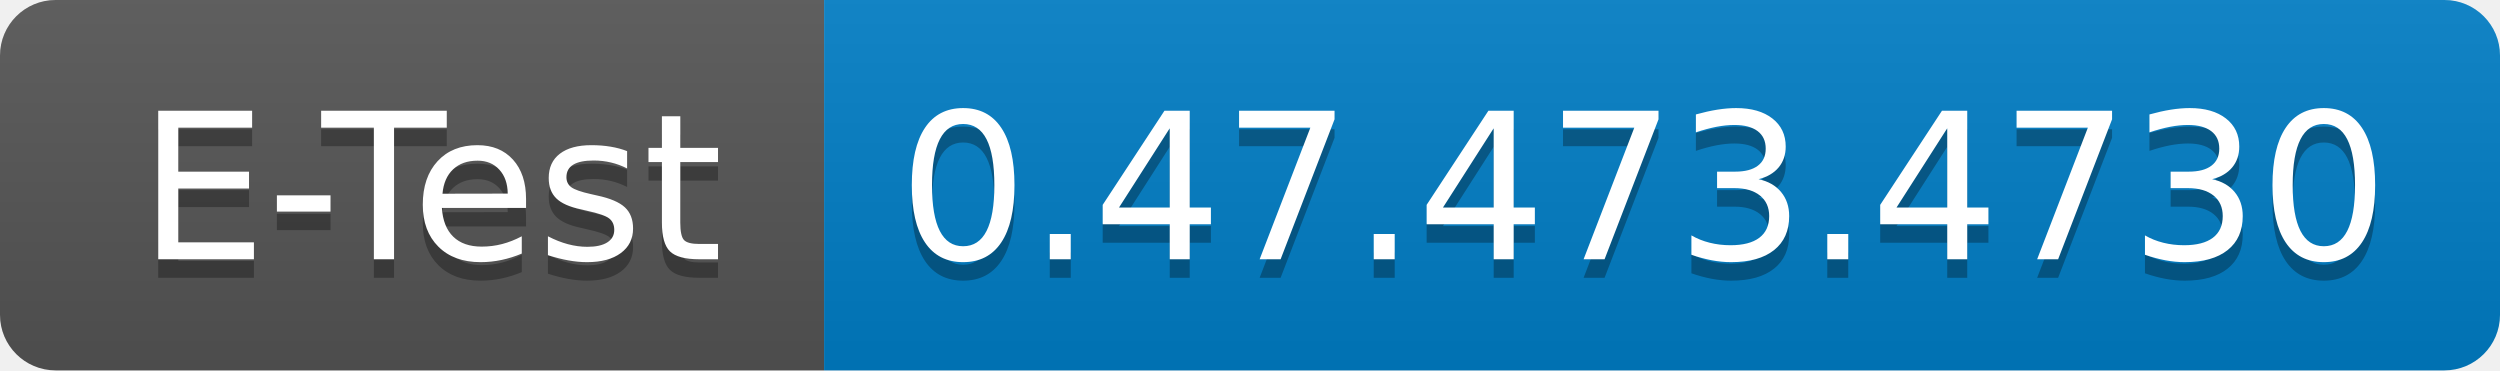
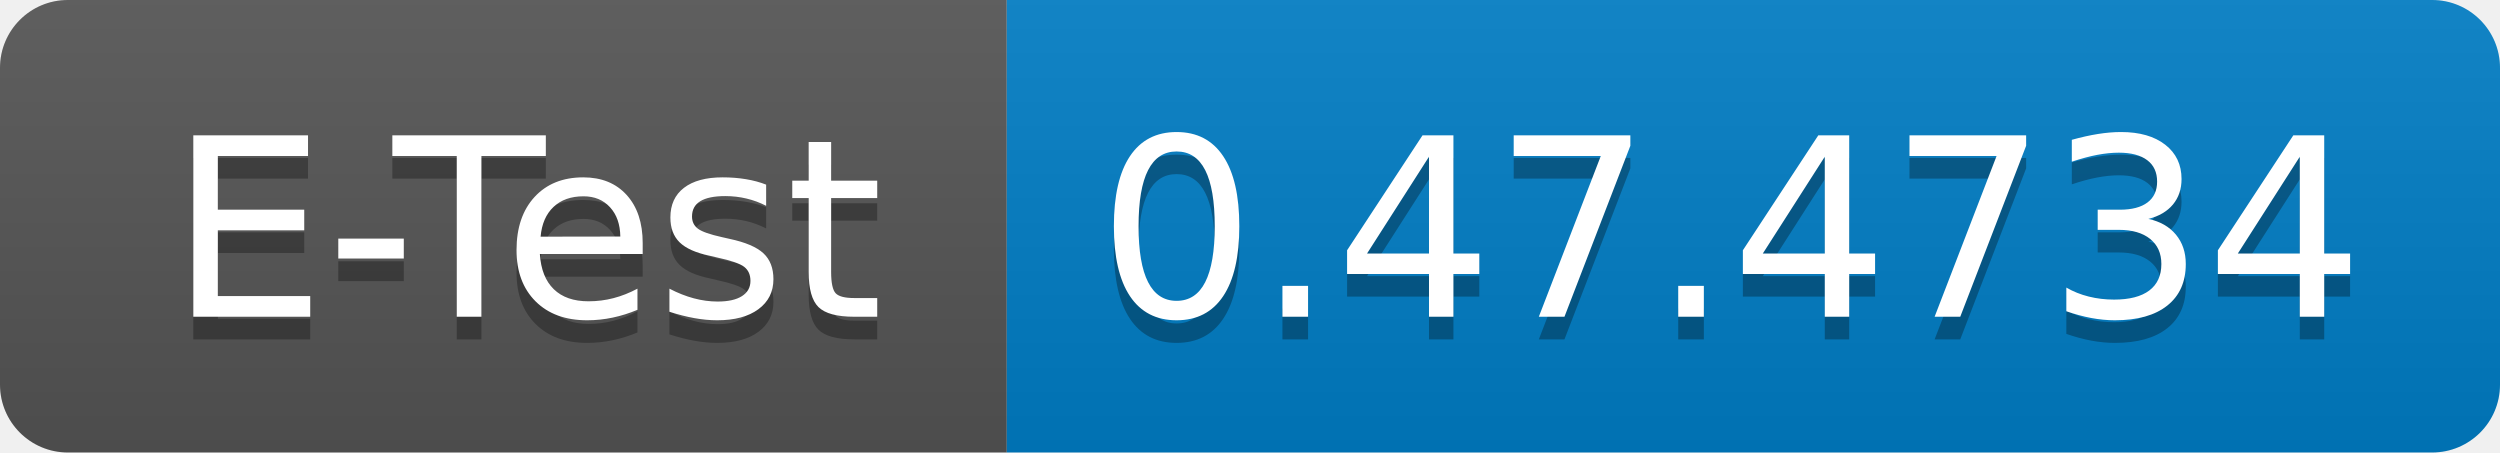
- <svg xmlns="http://www.w3.org/2000/svg" width="135.0" height="20">
+ <svg xmlns="http://www.w3.org/2000/svg" width="110.5" height="20">
  <linearGradient id="smooth" x2="0" y2="100%">
    <stop offset="0" stop-color="#bbb" stop-opacity=".1" />
    <stop offset="1" stop-opacity=".1" />
  </linearGradient>
  <clipPath id="round">
-     <rect width="135.0" height="20" rx="3" fill="#fff" />
+     <rect width="110.5" height="20" rx="3" fill="#fff" />
  </clipPath>
  <g clip-path="url(#round)">
    <rect width="44.5" height="20" fill="#555" />
-     <rect x="44.5" width="90.5" height="20" fill="#007ec6" />
-     <rect width="135.0" height="20" fill="url(#smooth)" />
+     <rect x="44.5" width="66.0" height="20" fill="#007ec6" />
+     <rect width="110.5" height="20" fill="url(#smooth)" />
  </g>
  <g fill="#fff" text-anchor="middle" font-family="DejaVu Sans,Verdana,Geneva,sans-serif" font-size="110">
    <text x="232.5" y="150" fill="#010101" fill-opacity=".3" transform="scale(0.1)" textLength="345.0" lengthAdjust="spacing">E-Test</text>
    <text x="232.5" y="140" transform="scale(0.1)" textLength="345.0" lengthAdjust="spacing">E-Test</text>
-     <text x="887.5" y="150" fill="#010101" fill-opacity=".3" transform="scale(0.1)" textLength="805.0" lengthAdjust="spacing">0.47.473.4730</text>
-     <text x="887.5" y="140" transform="scale(0.1)" textLength="805.0" lengthAdjust="spacing">0.47.473.4730</text>
+     <text x="765.0" y="150" fill="#010101" fill-opacity=".3" transform="scale(0.1)" textLength="560.0" lengthAdjust="spacing">0.47.4734</text>
+     <text x="765.0" y="140" transform="scale(0.1)" textLength="560.0" lengthAdjust="spacing">0.47.4734</text>
  </g>
</svg>
